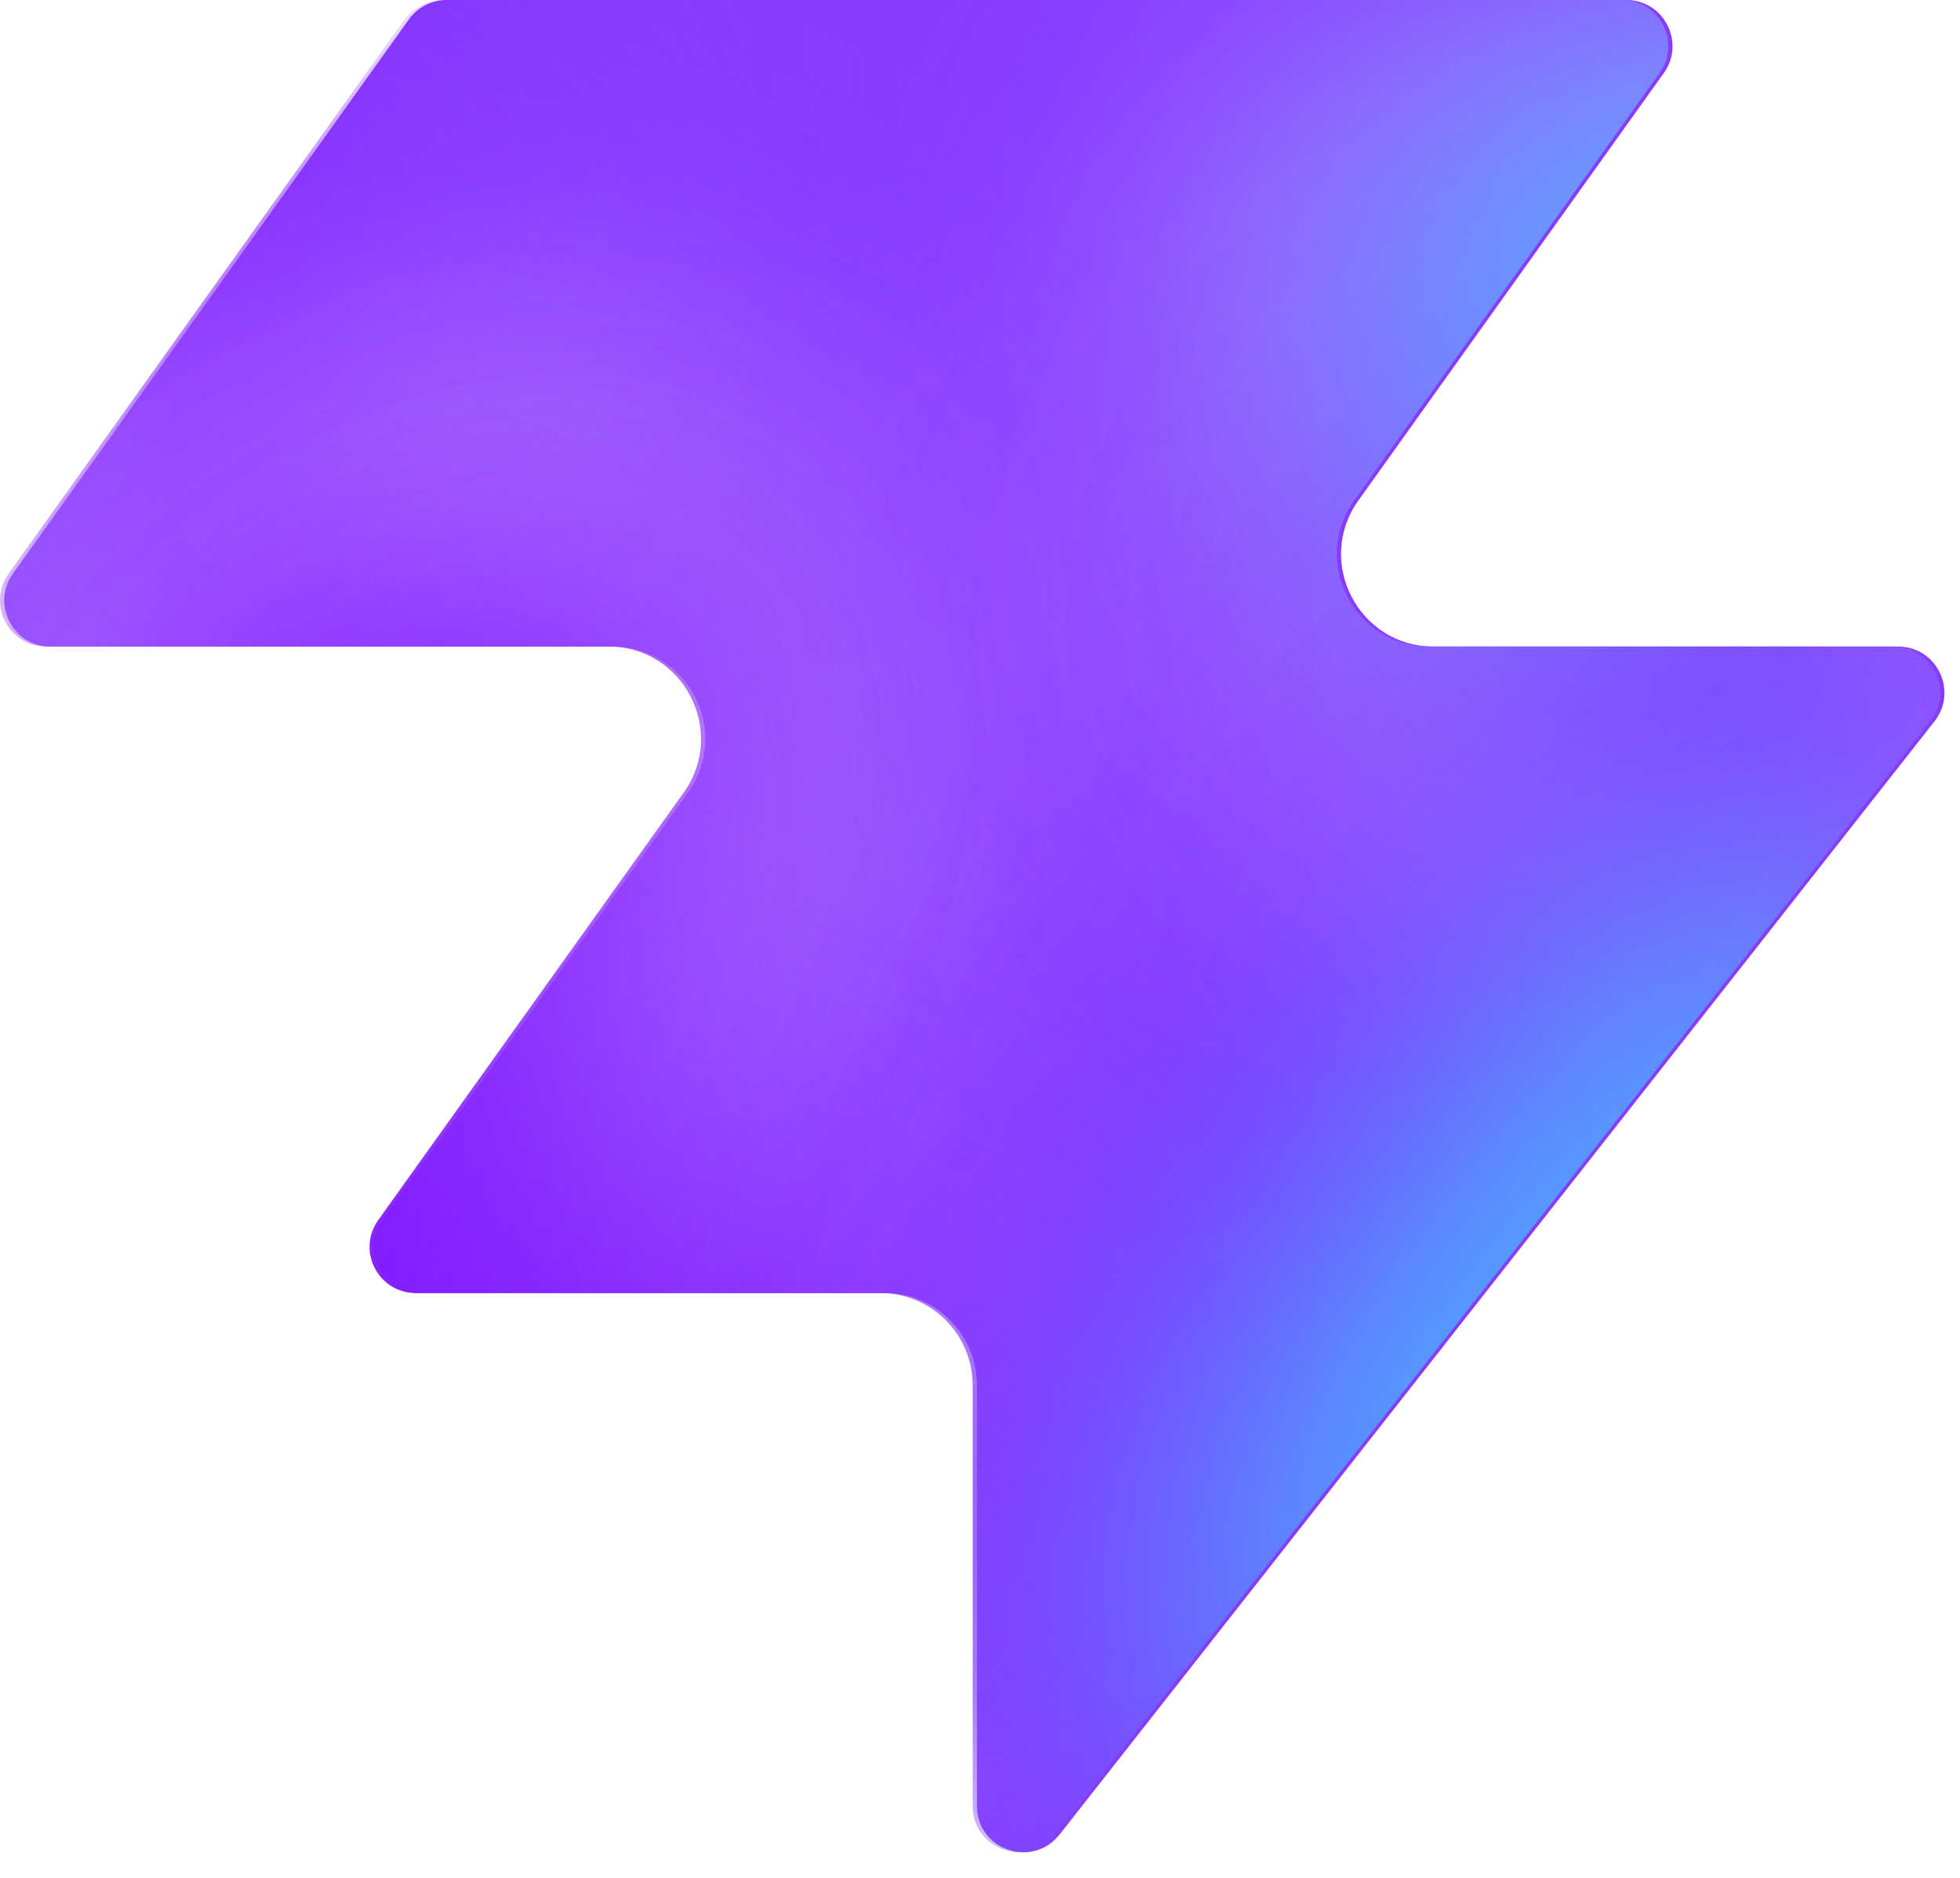
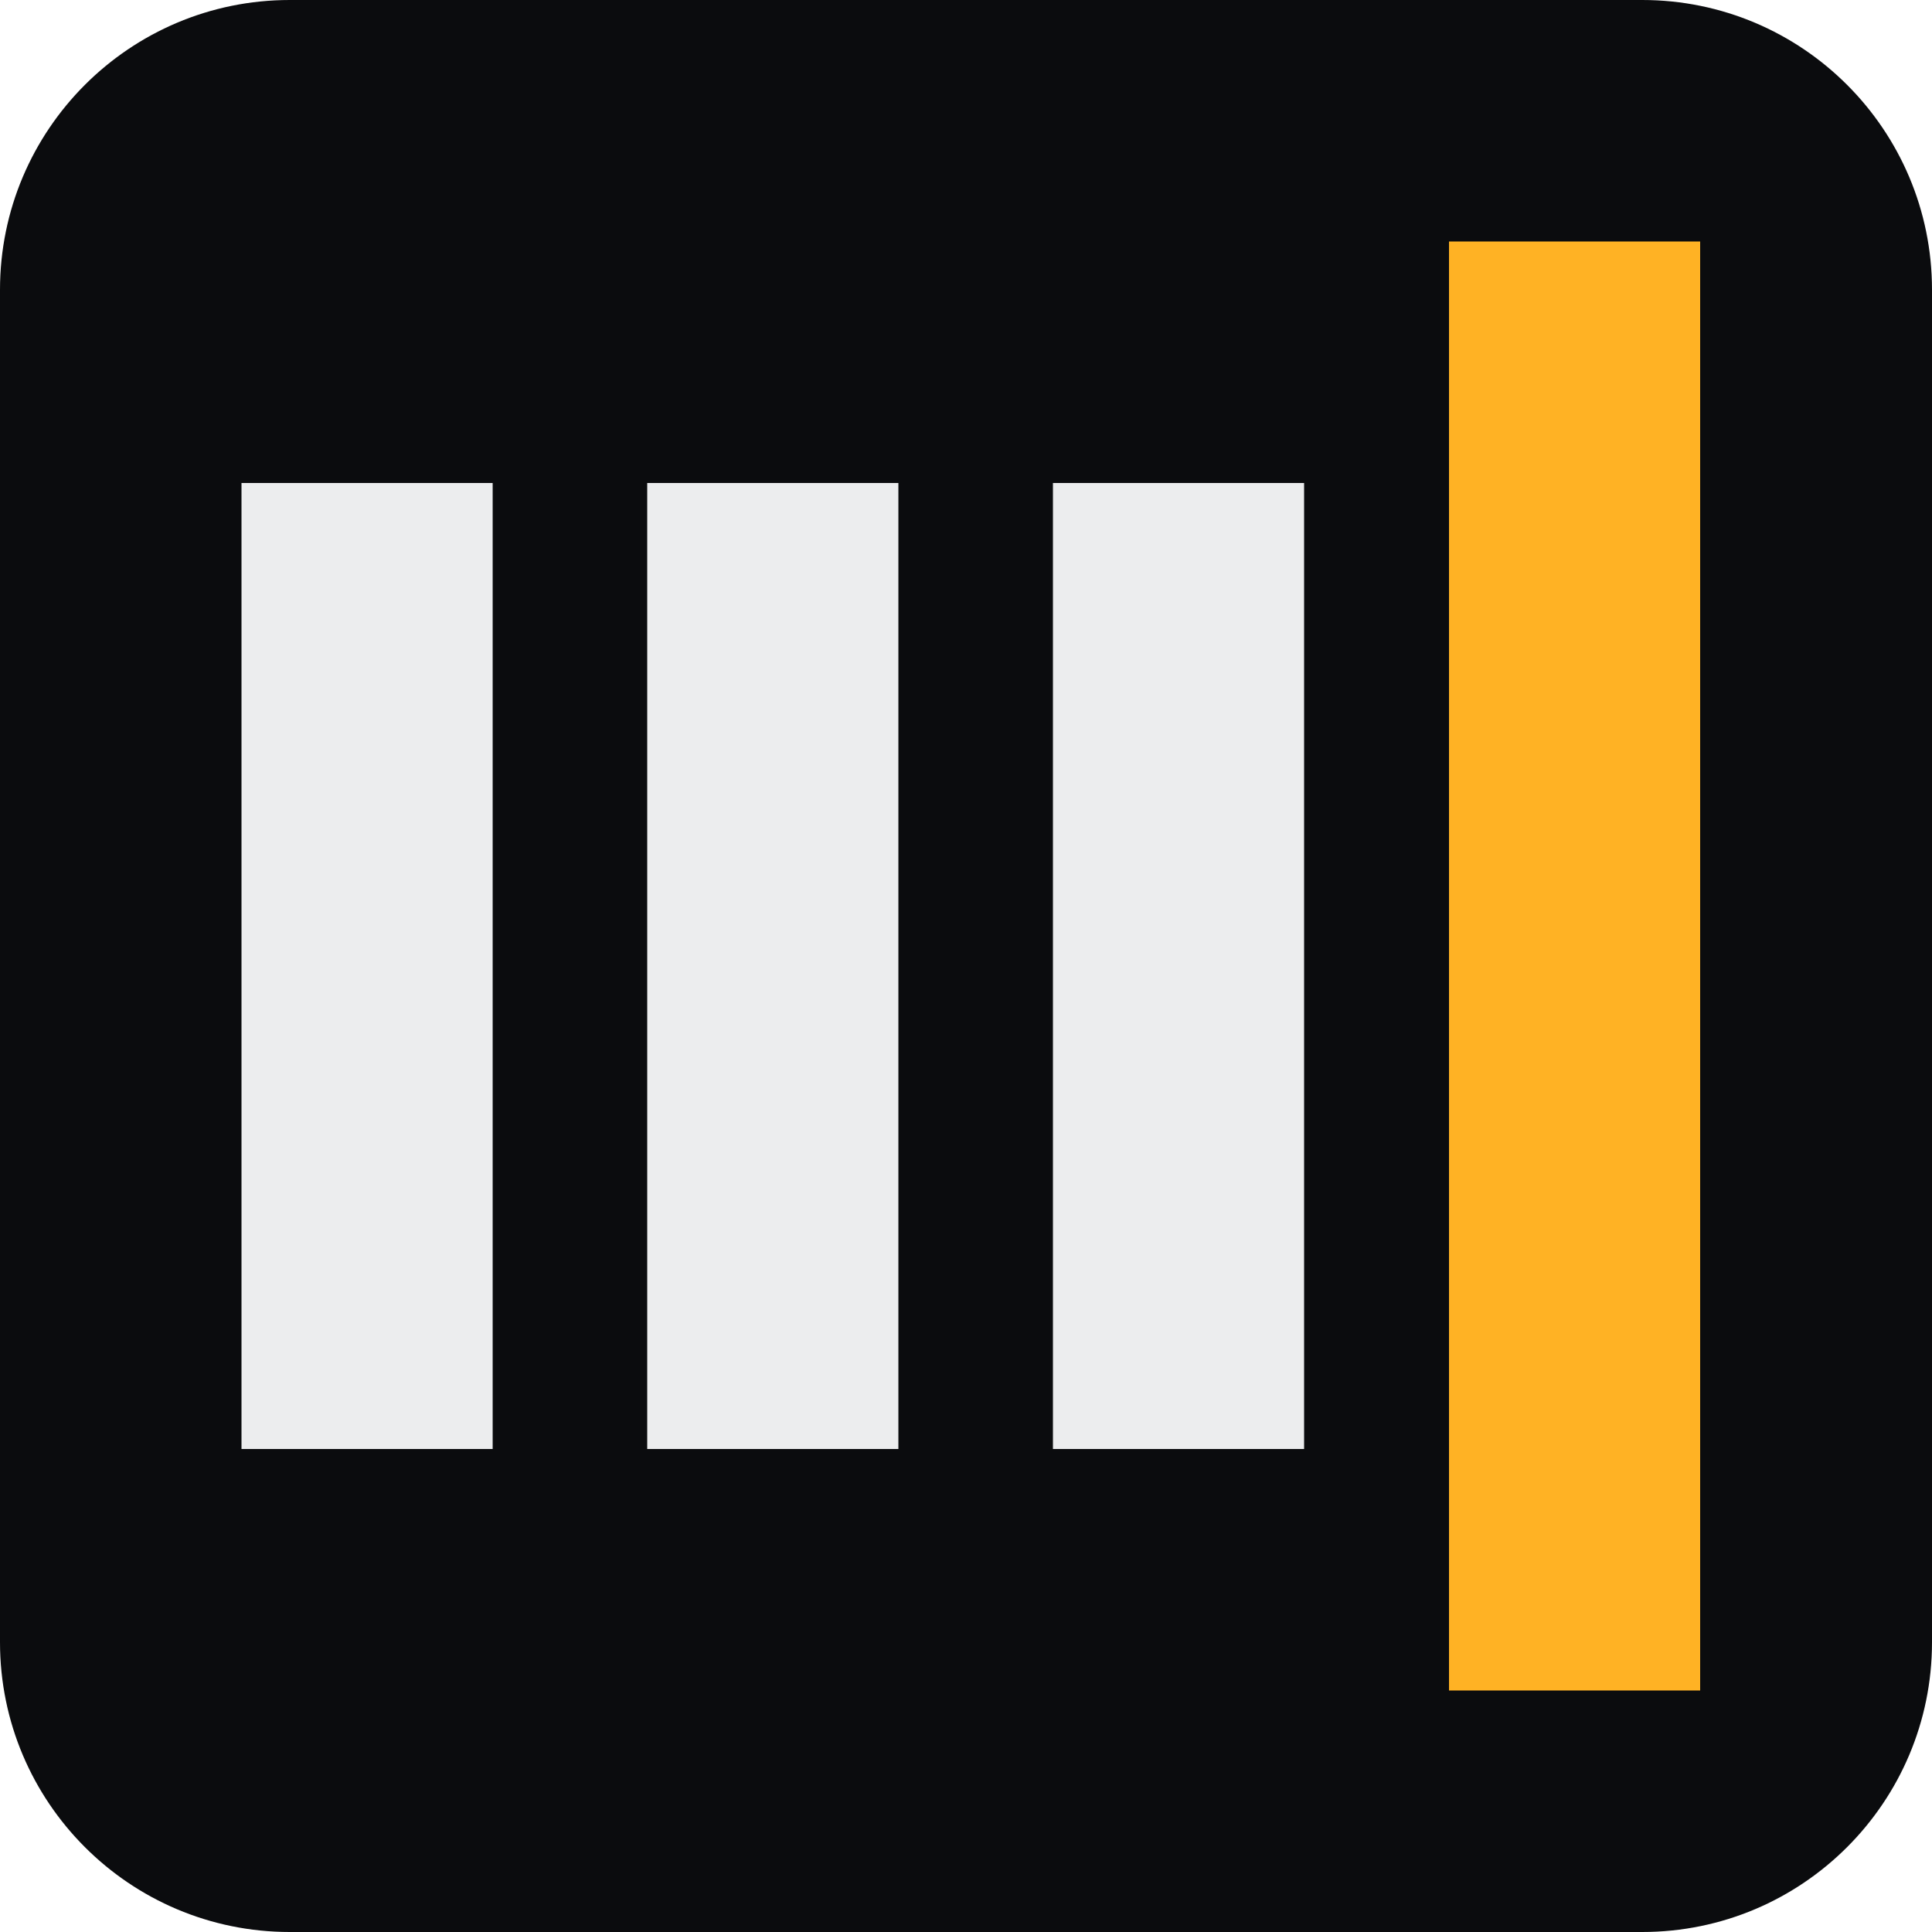
- <svg xmlns="http://www.w3.org/2000/svg" width="48" height="46" fill="none" viewBox="0 0 48 46">
-   <path fill="#863bff" d="M25.946 44.938c-.664.845-2.021.375-2.021-.698V33.937a2.26 2.26 0 0 0-2.262-2.262H10.287c-.92 0-1.456-1.04-.92-1.788l7.48-10.471c1.07-1.497 0-3.578-1.842-3.578H1.237c-.92 0-1.456-1.04-.92-1.788L10.013.474c.214-.297.556-.474.92-.474h28.894c.92 0 1.456 1.04.92 1.788l-7.48 10.471c-1.07 1.498 0 3.579 1.842 3.579h11.377c.943 0 1.473 1.088.89 1.83L25.947 44.94z" style="fill:#863bff;fill:color(display-p3 .525 .23 1);fill-opacity:1" />
-   <mask id="a" width="48" height="46" x="0" y="0" maskUnits="userSpaceOnUse" style="mask-type:alpha">
-     <path fill="#000" d="M25.842 44.938c-.664.844-2.021.375-2.021-.698V33.937a2.26 2.26 0 0 0-2.262-2.262H10.183c-.92 0-1.456-1.04-.92-1.788l7.48-10.471c1.07-1.498 0-3.579-1.842-3.579H1.133c-.92 0-1.456-1.04-.92-1.787L9.91.473c.214-.297.556-.474.92-.474h28.894c.92 0 1.456 1.04.92 1.788l-7.48 10.471c-1.07 1.498 0 3.578 1.842 3.578h11.377c.943 0 1.473 1.088.89 1.832L25.843 44.94z" style="fill:#000;fill-opacity:1" />
-   </mask>
-   <g mask="url(#a)">
-     <g filter="url(#b)">
-       <ellipse cx="5.508" cy="14.704" fill="#ede6ff" rx="5.508" ry="14.704" style="fill:#ede6ff;fill:color(display-p3 .927 .903 1);fill-opacity:1" transform="matrix(.00324 1 1 -.00324 -4.47 31.516)" />
-     </g>
-     <g filter="url(#c)">
-       <ellipse cx="10.399" cy="29.851" fill="#ede6ff" rx="10.399" ry="29.851" style="fill:#ede6ff;fill:color(display-p3 .927 .903 1);fill-opacity:1" transform="matrix(.00324 1 1 -.00324 -39.328 7.883)" />
-     </g>
-     <g filter="url(#d)">
-       <ellipse cx="5.508" cy="30.487" fill="#7e14ff" rx="5.508" ry="30.487" style="fill:#7e14ff;fill:color(display-p3 .492 .077 1);fill-opacity:1" transform="rotate(89.814 -25.913 -14.639)scale(1 -1)" />
-     </g>
-     <g filter="url(#e)">
-       <ellipse cx="5.508" cy="30.599" fill="#7e14ff" rx="5.508" ry="30.599" style="fill:#7e14ff;fill:color(display-p3 .492 .077 1);fill-opacity:1" transform="rotate(89.814 -32.644 -3.334)scale(1 -1)" />
-     </g>
-     <g filter="url(#f)">
-       <ellipse cx="5.508" cy="30.599" fill="#7e14ff" rx="5.508" ry="30.599" style="fill:#7e14ff;fill:color(display-p3 .492 .077 1);fill-opacity:1" transform="matrix(.00324 1 1 -.00324 -34.34 30.47)" />
-     </g>
-     <g filter="url(#g)">
-       <ellipse cx="14.072" cy="22.078" fill="#ede6ff" rx="14.072" ry="22.078" style="fill:#ede6ff;fill:color(display-p3 .927 .903 1);fill-opacity:1" transform="rotate(93.35 24.506 48.493)scale(-1 1)" />
-     </g>
-     <g filter="url(#h)">
-       <ellipse cx="3.47" cy="21.501" fill="#7e14ff" rx="3.47" ry="21.501" style="fill:#7e14ff;fill:color(display-p3 .492 .077 1);fill-opacity:1" transform="rotate(89.009 28.708 47.59)scale(-1 1)" />
-     </g>
-     <g filter="url(#i)">
-       <ellipse cx="3.47" cy="21.501" fill="#7e14ff" rx="3.47" ry="21.501" style="fill:#7e14ff;fill:color(display-p3 .492 .077 1);fill-opacity:1" transform="rotate(89.009 28.708 47.59)scale(-1 1)" />
-     </g>
-     <g filter="url(#j)">
-       <ellipse cx=".387" cy="8.972" fill="#7e14ff" rx="4.407" ry="29.108" style="fill:#7e14ff;fill:color(display-p3 .492 .077 1);fill-opacity:1" transform="rotate(39.51 .387 8.972)" />
-     </g>
-     <g filter="url(#k)">
-       <ellipse cx="47.523" cy="-6.092" fill="#7e14ff" rx="4.407" ry="29.108" style="fill:#7e14ff;fill:color(display-p3 .492 .077 1);fill-opacity:1" transform="rotate(37.892 47.523 -6.092)" />
-     </g>
-     <g filter="url(#l)">
-       <ellipse cx="41.412" cy="6.333" fill="#47bfff" rx="5.971" ry="9.665" style="fill:#47bfff;fill:color(display-p3 .28 .748 1);fill-opacity:1" transform="rotate(37.892 41.412 6.333)" />
-     </g>
-     <g filter="url(#m)">
-       <ellipse cx="-1.879" cy="38.332" fill="#7e14ff" rx="4.407" ry="29.108" style="fill:#7e14ff;fill:color(display-p3 .492 .077 1);fill-opacity:1" transform="rotate(37.892 -1.88 38.332)" />
-     </g>
-     <g filter="url(#n)">
-       <ellipse cx="-1.879" cy="38.332" fill="#7e14ff" rx="4.407" ry="29.108" style="fill:#7e14ff;fill:color(display-p3 .492 .077 1);fill-opacity:1" transform="rotate(37.892 -1.88 38.332)" />
-     </g>
-     <g filter="url(#o)">
-       <ellipse cx="35.651" cy="29.907" fill="#7e14ff" rx="4.407" ry="29.108" style="fill:#7e14ff;fill:color(display-p3 .492 .077 1);fill-opacity:1" transform="rotate(37.892 35.651 29.907)" />
-     </g>
-     <g filter="url(#p)">
-       <ellipse cx="38.418" cy="32.4" fill="#47bfff" rx="5.971" ry="15.297" style="fill:#47bfff;fill:color(display-p3 .28 .748 1);fill-opacity:1" transform="rotate(37.892 38.418 32.4)" />
-     </g>
-   </g>
-   <defs>
-     <filter id="b" width="60.045" height="41.654" x="-19.77" y="16.149" color-interpolation-filters="sRGB" filterUnits="userSpaceOnUse">
-       <feFlood flood-opacity="0" result="BackgroundImageFix" />
-       <feBlend in="SourceGraphic" in2="BackgroundImageFix" result="shape" />
-       <feGaussianBlur result="effect1_foregroundBlur_2002_17158" stdDeviation="7.659" />
-     </filter>
-     <filter id="c" width="90.34" height="51.437" x="-54.613" y="-7.533" color-interpolation-filters="sRGB" filterUnits="userSpaceOnUse">
-       <feFlood flood-opacity="0" result="BackgroundImageFix" />
-       <feBlend in="SourceGraphic" in2="BackgroundImageFix" result="shape" />
-       <feGaussianBlur result="effect1_foregroundBlur_2002_17158" stdDeviation="7.659" />
-     </filter>
-     <filter id="d" width="79.355" height="29.4" x="-49.64" y="2.03" color-interpolation-filters="sRGB" filterUnits="userSpaceOnUse">
-       <feFlood flood-opacity="0" result="BackgroundImageFix" />
-       <feBlend in="SourceGraphic" in2="BackgroundImageFix" result="shape" />
-       <feGaussianBlur result="effect1_foregroundBlur_2002_17158" stdDeviation="4.596" />
-     </filter>
-     <filter id="e" width="79.579" height="29.4" x="-45.045" y="20.029" color-interpolation-filters="sRGB" filterUnits="userSpaceOnUse">
-       <feFlood flood-opacity="0" result="BackgroundImageFix" />
-       <feBlend in="SourceGraphic" in2="BackgroundImageFix" result="shape" />
-       <feGaussianBlur result="effect1_foregroundBlur_2002_17158" stdDeviation="4.596" />
-     </filter>
-     <filter id="f" width="79.579" height="29.4" x="-43.513" y="21.178" color-interpolation-filters="sRGB" filterUnits="userSpaceOnUse">
-       <feFlood flood-opacity="0" result="BackgroundImageFix" />
-       <feBlend in="SourceGraphic" in2="BackgroundImageFix" result="shape" />
-       <feGaussianBlur result="effect1_foregroundBlur_2002_17158" stdDeviation="4.596" />
-     </filter>
-     <filter id="g" width="74.749" height="58.852" x="15.756" y="-17.901" color-interpolation-filters="sRGB" filterUnits="userSpaceOnUse">
-       <feFlood flood-opacity="0" result="BackgroundImageFix" />
-       <feBlend in="SourceGraphic" in2="BackgroundImageFix" result="shape" />
-       <feGaussianBlur result="effect1_foregroundBlur_2002_17158" stdDeviation="7.659" />
-     </filter>
-     <filter id="h" width="61.377" height="25.362" x="23.548" y="2.284" color-interpolation-filters="sRGB" filterUnits="userSpaceOnUse">
-       <feFlood flood-opacity="0" result="BackgroundImageFix" />
-       <feBlend in="SourceGraphic" in2="BackgroundImageFix" result="shape" />
-       <feGaussianBlur result="effect1_foregroundBlur_2002_17158" stdDeviation="4.596" />
-     </filter>
-     <filter id="i" width="61.377" height="25.362" x="23.548" y="2.284" color-interpolation-filters="sRGB" filterUnits="userSpaceOnUse">
-       <feFlood flood-opacity="0" result="BackgroundImageFix" />
-       <feBlend in="SourceGraphic" in2="BackgroundImageFix" result="shape" />
-       <feGaussianBlur result="effect1_foregroundBlur_2002_17158" stdDeviation="4.596" />
-     </filter>
-     <filter id="j" width="56.045" height="63.649" x="-27.636" y="-22.853" color-interpolation-filters="sRGB" filterUnits="userSpaceOnUse">
-       <feFlood flood-opacity="0" result="BackgroundImageFix" />
-       <feBlend in="SourceGraphic" in2="BackgroundImageFix" result="shape" />
-       <feGaussianBlur result="effect1_foregroundBlur_2002_17158" stdDeviation="4.596" />
-     </filter>
-     <filter id="k" width="54.814" height="64.646" x="20.116" y="-38.415" color-interpolation-filters="sRGB" filterUnits="userSpaceOnUse">
-       <feFlood flood-opacity="0" result="BackgroundImageFix" />
-       <feBlend in="SourceGraphic" in2="BackgroundImageFix" result="shape" />
-       <feGaussianBlur result="effect1_foregroundBlur_2002_17158" stdDeviation="4.596" />
-     </filter>
-     <filter id="l" width="33.541" height="35.313" x="24.641" y="-11.323" color-interpolation-filters="sRGB" filterUnits="userSpaceOnUse">
-       <feFlood flood-opacity="0" result="BackgroundImageFix" />
-       <feBlend in="SourceGraphic" in2="BackgroundImageFix" result="shape" />
-       <feGaussianBlur result="effect1_foregroundBlur_2002_17158" stdDeviation="4.596" />
-     </filter>
-     <filter id="m" width="54.814" height="64.646" x="-29.286" y="6.009" color-interpolation-filters="sRGB" filterUnits="userSpaceOnUse">
-       <feFlood flood-opacity="0" result="BackgroundImageFix" />
-       <feBlend in="SourceGraphic" in2="BackgroundImageFix" result="shape" />
-       <feGaussianBlur result="effect1_foregroundBlur_2002_17158" stdDeviation="4.596" />
-     </filter>
-     <filter id="n" width="54.814" height="64.646" x="-29.286" y="6.009" color-interpolation-filters="sRGB" filterUnits="userSpaceOnUse">
-       <feFlood flood-opacity="0" result="BackgroundImageFix" />
-       <feBlend in="SourceGraphic" in2="BackgroundImageFix" result="shape" />
-       <feGaussianBlur result="effect1_foregroundBlur_2002_17158" stdDeviation="4.596" />
-     </filter>
-     <filter id="o" width="54.814" height="64.646" x="8.244" y="-2.416" color-interpolation-filters="sRGB" filterUnits="userSpaceOnUse">
-       <feFlood flood-opacity="0" result="BackgroundImageFix" />
-       <feBlend in="SourceGraphic" in2="BackgroundImageFix" result="shape" />
-       <feGaussianBlur result="effect1_foregroundBlur_2002_17158" stdDeviation="4.596" />
-     </filter>
-     <filter id="p" width="39.409" height="43.623" x="18.713" y="10.588" color-interpolation-filters="sRGB" filterUnits="userSpaceOnUse">
-       <feFlood flood-opacity="0" result="BackgroundImageFix" />
-       <feBlend in="SourceGraphic" in2="BackgroundImageFix" result="shape" />
-       <feGaussianBlur result="effect1_foregroundBlur_2002_17158" stdDeviation="4.596" />
-     </filter>
-   </defs>
+ <svg xmlns="http://www.w3.org/2000/svg" viewBox="0 0 20 20">
+   <rect width="20" height="20" rx="3" fill="#0b0c0e" />
+   <rect x="2.5" y="5" width="2.6" height="10" fill="#ecedee" />
+   <rect x="6.7" y="5" width="2.6" height="10" fill="#ecedee" />
+   <rect x="10.9" y="5" width="2.6" height="10" fill="#ecedee" />
+   <rect x="15" y="2.5" width="2.6" height="15" fill="#ffb224" />
</svg>
